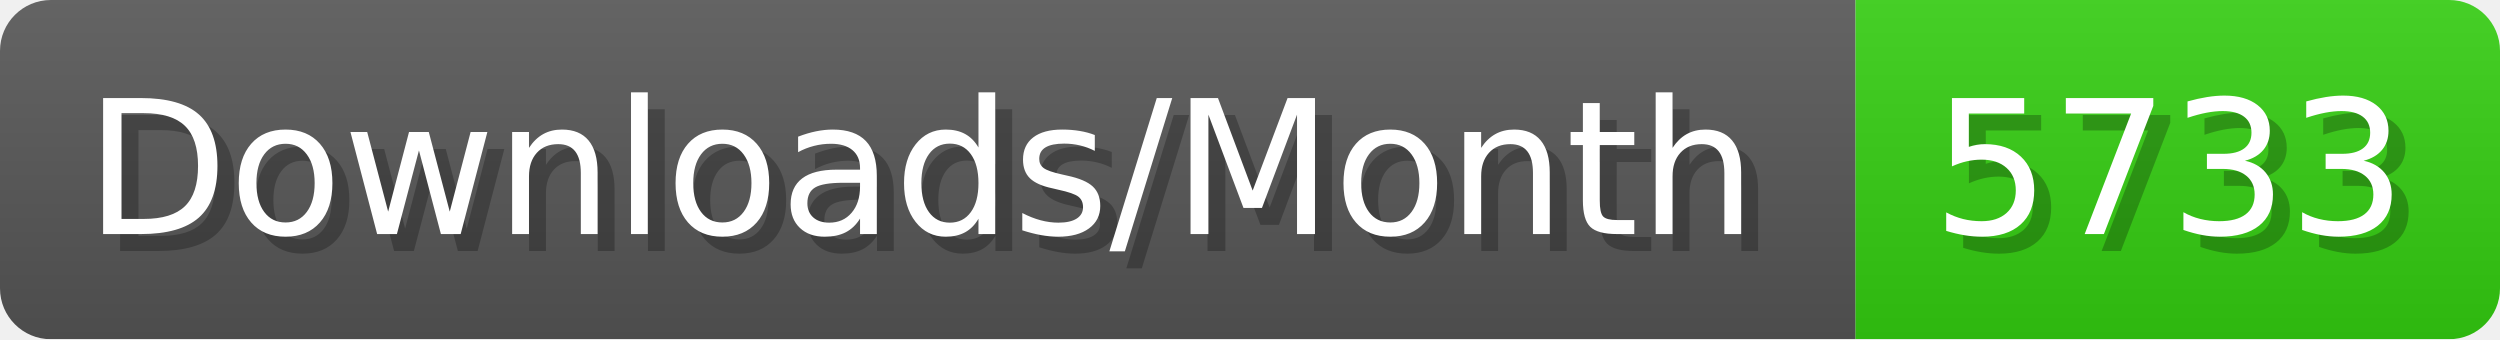
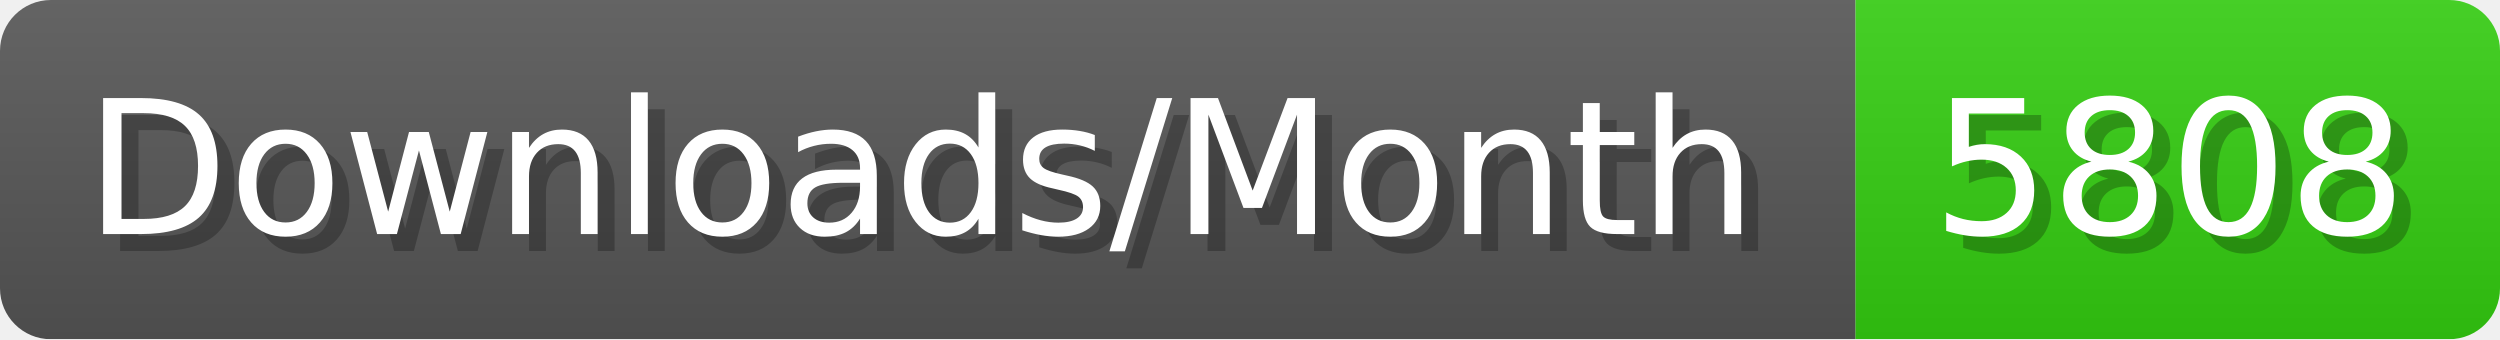
- <svg xmlns="http://www.w3.org/2000/svg" width="147.4" height="20" viewBox="0 0 1474 200" role="img" aria-label="Downloads/Month: 5733">
+ <svg xmlns="http://www.w3.org/2000/svg" width="147.4" height="20" viewBox="0 0 1474 200" role="img" aria-label="Downloads/Month: 5808">
  <linearGradient id="YlXUI" x2="0" y2="100%">
    <stop offset="0" stop-opacity=".1" stop-color="#EEE" />
    <stop offset="1" stop-opacity=".1" />
  </linearGradient>
  <mask id="JHhop">
    <rect width="1474" height="200" rx="30" fill="#FFF" />
  </mask>
  <g mask="url(#JHhop)">
    <rect width="1094" height="200" fill="#555" />
    <rect width="380" height="200" fill="#3C1" x="1094" />
    <rect width="1474" height="200" fill="url(#YlXUI)" />
  </g>
  <g aria-hidden="true" fill="#fff" text-anchor="start" font-family="Verdana,DejaVu Sans,sans-serif" font-size="110">
    <text x="60" y="148" textLength="994" fill="#000" opacity="0.25">Downloads/Month</text>
    <text x="50" y="138" textLength="994">Downloads/Month</text>
-     <text x="1149" y="148" textLength="280" fill="#000" opacity="0.25">5733</text>
-     <text x="1139" y="138" textLength="280">5733</text>
+     <text x="1149" y="148" textLength="280" fill="#000" opacity="0.25">5808</text>
+     <text x="1139" y="138" textLength="280">5808</text>
  </g>
</svg>
